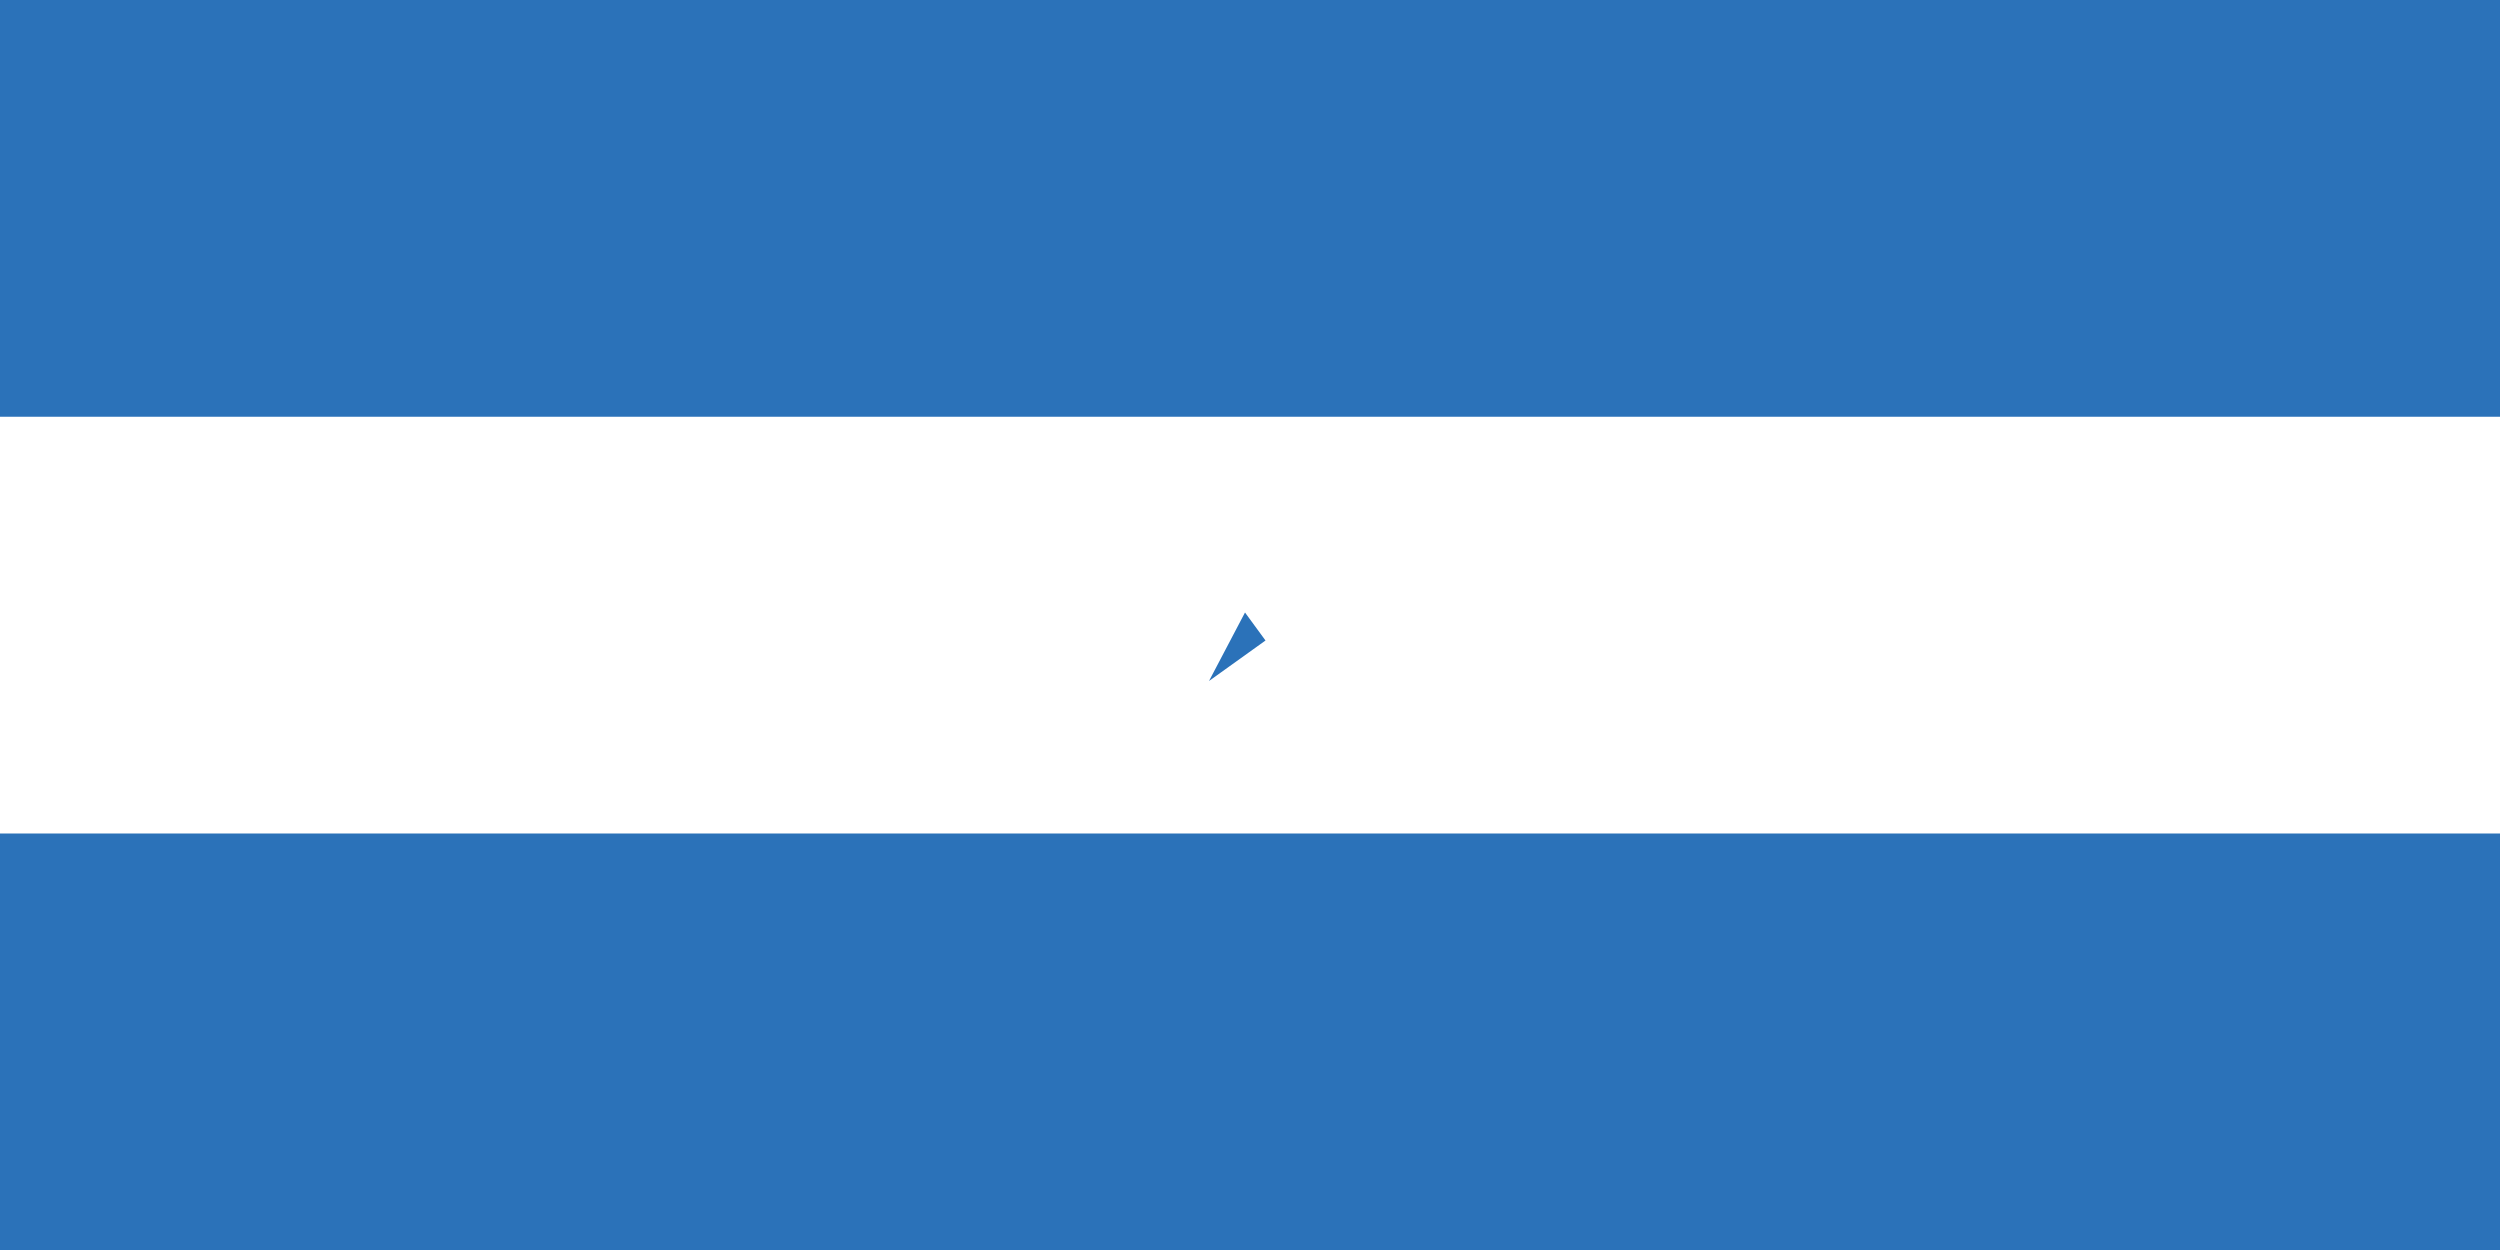
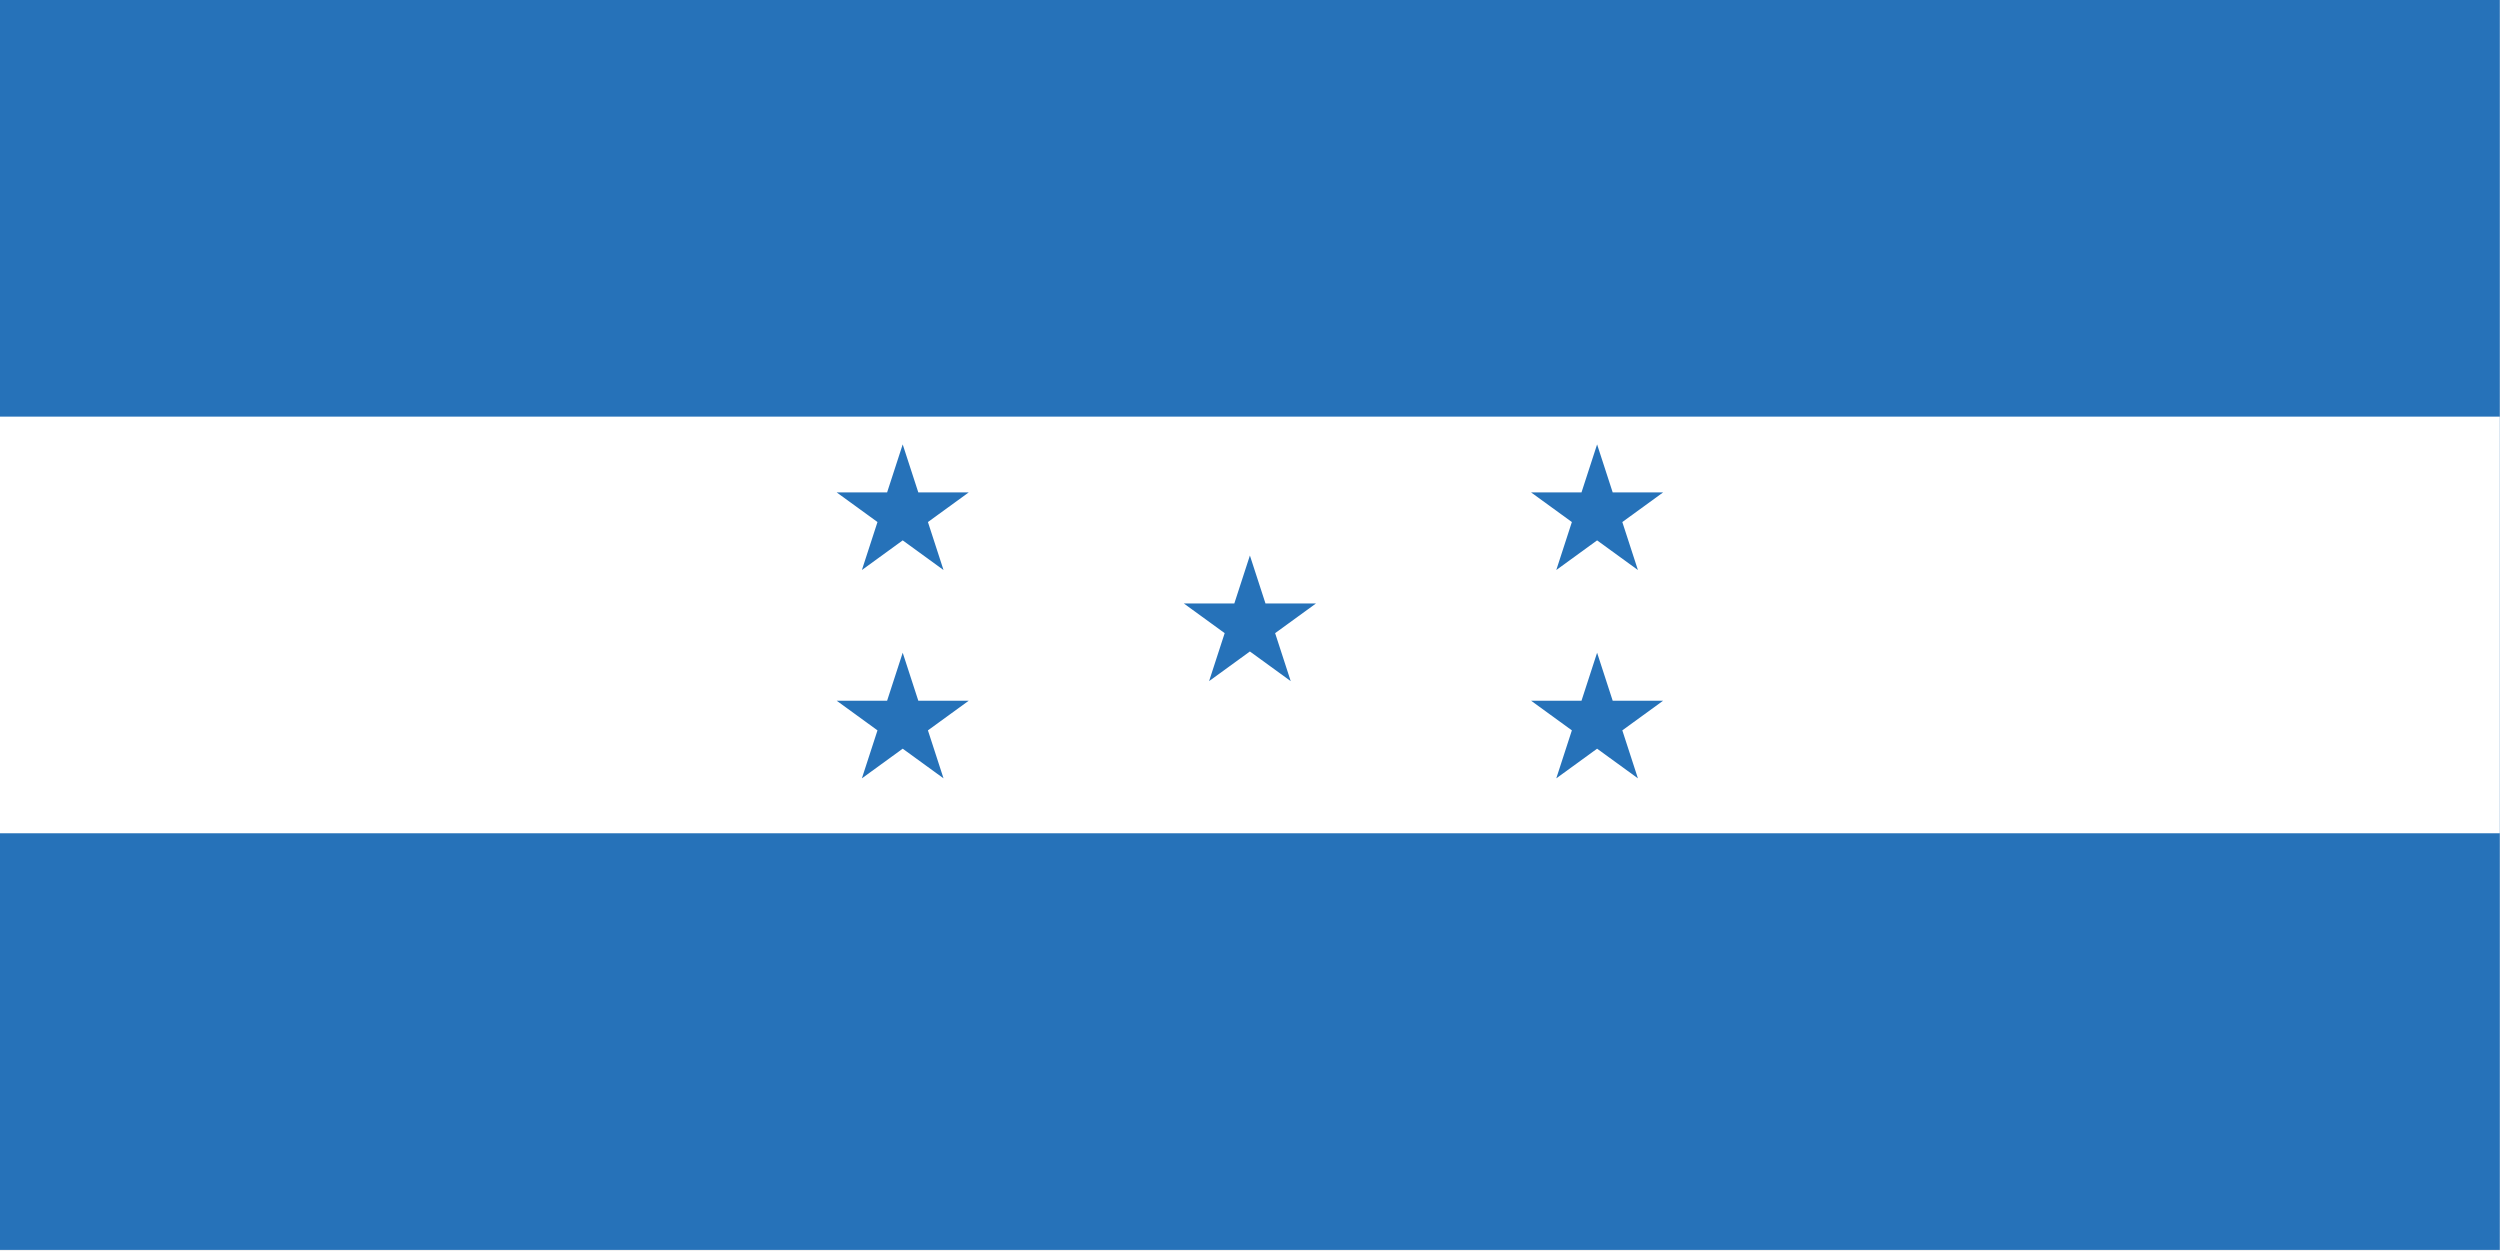
- <svg xmlns="http://www.w3.org/2000/svg" version="1.1" id="Layer_1" x="0px" y="0px" viewBox="194 147 1000 500" style="enable-background:new 194 147 1000 500;" xml:space="preserve">
-   <style type="text/css">
- 	.st0{fill:#2B72B9;}
- 	.st1{fill:#FFFFFF;}
- </style>
-   <rect x="194" y="147" class="st0" width="1000" height="500" />
-   <rect x="194" y="313.7" class="st1" width="1000" height="166.7" />
-   <g>
-     <g id="cone">
-       <polygon id="triangle" class="st0" points="329,175.6 324.7,188.8 331.3,191   " />
-       <g id="use12" transform="scale(-1,1)">
-         <polygon id="triangle_1_" class="st0" points="329,175.6 333.3,188.8 326.7,191    " />
-       </g>
+ <svg xmlns="http://www.w3.org/2000/svg" width="100%" height="100%" viewBox="0 0 4167 2084" version="1.1" xml:space="preserve" style="fill-rule:evenodd;clip-rule:evenodd;stroke-linejoin:round;stroke-miterlimit:1.414;">
+   <g id="Layer 1" transform="matrix(4.16667,0,0,4.16667,0,0)">
+     <rect x="0" y="0" width="1000" height="500" style="fill:rgb(38,114,185);fill-rule:nonzero;" />
+     <rect x="0" y="166.666" width="1000" height="166.667" style="fill:white;fill-rule:nonzero;" />
+     <g transform="matrix(0.24,0,0,0.24,0,0)">
+       <path d="M2015.3,1135.3L2041.29,1055.33L1973.26,1005.9L2057.35,1005.9L2083.33,925.926L2109.32,1005.9L2193.41,1005.9L2125.38,1055.33L2151.36,1135.3L2083.33,1085.88L2015.3,1135.3Z" style="fill:rgb(38,114,185);" />
    </g>
-     <g>
-       <g id="cone_1_">
-         <polygon id="triangle_2_" class="st0" points="342.2,185.2 328.3,185.2 328.3,192.2    " />
-         <g id="use14" transform="rotate(72)">
-           <polygon id="triangle_3_" class="st0" points="342.2,185.2 331,193.4 326.9,187.8     " />
-         </g>
-       </g>
-       <g>
-         <g id="cone_2_">
-           <polygon id="triangle_4_" class="st0" points="315.8,185.2 327,193.4 331.1,187.8     " />
-           <g id="use16" transform="rotate(-72)">
-             <polygon id="triangle_5_" class="st0" points="315.8,185.2 329.7,185.2 329.7,192.2      " />
-           </g>
-         </g>
-         <g>
-           <g id="cone_3_">
-             <polygon id="triangle_6_" class="st0" points="337.2,200.7 332.9,187.5 326.3,189.7      " />
-             <g id="use18" transform="rotate(144)">
-               <polygon id="triangle_7_" class="st0" points="337.2,200.7 325.9,192.6 330,187       " />
-             </g>
-           </g>
-           <g id="star" transform="translate(36,18) scale(2)">
-             <g id="cone_4_">
-               <polygon id="triangle_8_" class="st0" points="320.8,200.7 332.1,192.6 328,187       " />
-               <g id="use20" transform="rotate(-144)">
-                 <polygon id="triangle_9_" class="st0" points="320.8,200.7 325.1,187.5 331.7,189.7        " />
-               </g>
-             </g>
-           </g>
-           <g>
-             <g>
-               <g id="cone_5_">
-                 <polygon id="triangle_10_" class="st0" points="181.2,67.7 179.1,74.3 182.4,75.4        " />
-                 <g id="use12_1_" transform="scale(-1,1)">
-                   <polygon id="triangle_11_" class="st0" points="181.2,67.7 183.4,74.3 180.1,75.4         " />
-                 </g>
-               </g>
-               <g>
-                 <g id="cone_6_">
-                   <polygon id="triangle_12_" class="st0" points="187.8,72.5 180.9,72.5 180.9,76         " />
-                   <g id="use14_1_" transform="rotate(72)">
-                     <polygon id="triangle_13_" class="st0" points="187.8,72.5 182.2,76.6 180.2,73.8          " />
-                   </g>
-                 </g>
-                 <g>
-                   <g id="cone_7_">
-                     <polygon id="triangle_14_" class="st0" points="174.6,72.5 180.2,76.6 182.3,73.8          " />
-                     <g id="use16_1_" transform="rotate(-72)">
-                       <polygon id="triangle_15_" class="st0" points="174.6,72.5 181.6,72.5 181.6,76           " />
-                     </g>
-                   </g>
-                   <g>
-                     <g id="cone_8_">
-                       <polygon id="triangle_16_" class="st0" points="185.3,80.3 183.2,73.7 179.9,74.7           " />
-                       <g id="use18_1_" transform="rotate(144)">
-                         <polygon id="triangle_17_" class="st0" points="185.3,80.3 179.7,76.2 181.7,73.4            " />
-                       </g>
-                     </g>
-                     <g id="star_1_" transform="translate(36,18) scale(2)">
-                       <g id="cone_9_">
-                         <polygon id="triangle_18_" class="st0" points="177.1,80.3 182.8,76.2 180.7,73.4            " />
-                         <g id="use20_1_" transform="translate(10,-3.2)">
-                           <polygon id="triangle_19_" class="st0" points="177.1,80.3 179.3,73.7 182.6,74.7             " />
-                         </g>
-                       </g>
-                     </g>
-                     <g>
-                       <g>
-                         <g id="cone_10_">
-                           <polygon id="triangle_20_" class="st0" points="72.6,35.3 71.5,38.6 73.2,39.1             " />
-                           <g id="use12_2_" transform="scale(-1,1)">
-                             <polygon id="triangle_21_" class="st0" points="72.6,35.3 73.7,38.6 72,39.1              " />
-                           </g>
-                         </g>
-                         <g>
-                           <g id="cone_11_">
-                             <polygon id="triangle_22_" class="st0" points="75.9,37.7 72.4,37.7 72.4,39.4              " />
-                             <g id="use14_2_" transform="rotate(72)">
-                               <polygon id="triangle_23_" class="st0" points="75.9,37.7 73.1,39.7 72.1,38.3               " />
-                             </g>
-                           </g>
-                           <g>
-                             <g id="cone_12_">
-                               <polygon id="triangle_24_" class="st0" points="69.3,37.7 72.1,39.7 73.1,38.3               " />
-                               <g id="use16_2_" transform="rotate(-72)">
-                                 <polygon id="triangle_25_" class="st0" points="69.3,37.7 72.8,37.7 72.8,39.4                " />
-                               </g>
-                             </g>
-                             <g>
-                               <g id="cone_13_">
-                                 <polygon id="triangle_26_" class="st0" points="74.7,41.5 73.6,38.2 71.9,38.8                " />
-                                 <g id="use18_2_" transform="rotate(144)">
-                                   <polygon id="triangle_27_" class="st0" points="74.7,41.5 71.8,39.5 72.9,38.1                 " />
-                                 </g>
-                               </g>
-                               <g id="star_2_" transform="translate(36,18) scale(2)">
-                                 <g id="cone_14_">
-                                   <polygon id="triangle_28_" class="st0" points="70.6,41.5 73.4,39.5 72.4,38.1                 " />
-                                   <g id="use20_2_" transform="translate(10,2.8)">
-                                     <polygon id="triangle_29_" class="st0" points="70.6,41.5 71.6,38.2 73.3,38.8                  " />
-                                   </g>
-                                 </g>
-                               </g>
-                               <g>
-                                 <g>
-                                   <g id="cone_15_">
-                                     <polygon id="triangle_30_" class="st0" points="0.9,3.4 0.4,5.1 1.2,5.3                  " />
-                                     <g id="use12_3_" transform="scale(-1,1)">
-                                       <polygon id="triangle_31_" class="st0" points="0.9,3.4 1.5,5.1 0.7,5.3                   " />
-                                     </g>
-                                   </g>
-                                   <g>
-                                     <g id="cone_16_">
-                                       <polygon id="triangle_32_" class="st0" points="2.6,4.6 0.9,4.6 0.9,5.5                   " />
-                                       <g id="use14_3_" transform="rotate(72)">
-                                         <polygon id="triangle_33_" class="st0" points="2.6,4.6 1.2,5.6 0.7,4.9                    " />
-                                       </g>
-                                     </g>
-                                     <g>
-                                       <g id="cone_17_">
-                                         <polygon id="triangle_34_" class="st0" points="-0.7,4.6 0.7,5.6 1.2,4.9                    " />
-                                         <g id="use16_3_" transform="rotate(-72)">
-                                           <polygon id="triangle_35_" class="st0" points="-0.7,4.6 1,4.6 1,5.5                     " />
-                                         </g>
-                                       </g>
-                                       <g>
-                                         <g id="cone_18_">
-                                           <polygon id="triangle_36_" class="st0" points="2,6.6 1.4,4.9 0.6,5.2                     " />
-                                           <g id="use18_3_" transform="rotate(144)">
-                                             <polygon id="triangle_37_" class="st0" points="2,6.6 0.6,5.5 1.1,4.8                      " />
-                                           </g>
-                                         </g>
-                                         <g id="star_3_" transform="translate(36,18) scale(2)">
-                                           <g id="cone_19_">
-                                             <polygon id="triangle_38_" class="st0" points="-0.1,6.6 1.3,5.5 0.8,4.8                      " />
-                                             <g id="use20_3_" transform="translate(-10,-3.2)">
-                                               <polygon id="triangle_39_" class="st0" points="-0.1,6.6 0.5,4.9 1.3,5.2                       " />
-                                             </g>
-                                           </g>
-                                         </g>
-                                         <g>
-                                           <g>
-                                             <g id="cone_20_">
-                                               <polygon id="triangle_40_" class="st0" points="-17.5,-4.7 -17.8,-3.9 -17.4,-3.7                       " />
-                                               <g id="use12_4_" transform="scale(-1,1)">
-                                                 <polygon id="triangle_41_" class="st0" points="-17.5,-4.7 -17.3,-3.9 -17.7,-3.7                                                 " />
-                                               </g>
-                                             </g>
-                                             <g>
-                                               <g id="cone_21_">
-                                                 <polygon id="triangle_42_" class="st0" points="-16.7,-4.1 -17.6,-4.1 -17.6,-3.7                                                 " />
-                                                 <g id="use14_4_" transform="rotate(72)">
-                                                   <polygon id="triangle_43_" class="st0" points="-16.7,-4.1 -17.4,-3.6 -17.7,-3.9                                                   " />
-                                                 </g>
-                                               </g>
-                                               <g>
-                                                 <g id="cone_22_">
-                                                   <polygon id="triangle_44_" class="st0" points="-18.4,-4.1 -17.7,-3.6 -17.4,-3.9                                                   " />
-                                                   <g id="use16_4_" transform="rotate(-72)">
-                                                     <polygon id="triangle_45_" class="st0" points="-18.4,-4.1 -17.5,-4.1 -17.5,-3.7                                                     " />
-                                                   </g>
-                                                 </g>
-                                                 <g>
-                                                   <g id="cone_23_">
-                                                     <polygon id="triangle_46_" class="st0" points="-17,-3.1 -17.3,-3.9 -17.7,-3.8                                                     " />
-                                                     <g id="use18_4_" transform="rotate(144)">
-                                                       <polygon id="triangle_47_" class="st0" points="-17,-3.1 -17.7,-3.6 -17.5,-4                                                       " />
-                                                     </g>
-                                                   </g>
-                                                   <g id="star_4_" transform="translate(36,18) scale(2)">
-                                                     <g id="cone_24_">
-                                                       <polygon id="triangle_48_" class="st0" points="-18,-3.1 -17.3,-3.6 -17.6,-4                                                       " />
-                                                       <g id="use20_4_" transform="translate(-10,2.8)">
-                                                         <polygon id="triangle_49_" class="st0" points="-18,-3.1 -17.8,-3.9 -17.4,-3.8                                                         " />
-                                                       </g>
-                                                     </g>
-                                                   </g>
-                                                 </g>
-                                               </g>
-                                             </g>
-                                           </g>
-                                         </g>
-                                       </g>
-                                     </g>
-                                   </g>
-                                 </g>
-                               </g>
-                             </g>
-                           </g>
-                         </g>
-                       </g>
-                     </g>
-                   </g>
-                 </g>
-               </g>
-             </g>
-           </g>
-         </g>
-       </g>
+     <g transform="matrix(0.24,0,0,0.24,0,0)">
+       <path d="M2594.01,950.118L2619.99,870.142L2551.96,820.715L2636.05,820.715L2662.04,740.741L2688.02,820.715L2772.11,820.715L2704.08,870.142L2730.07,950.118L2662.04,900.693L2594.01,950.118Z" style="fill:rgb(38,114,185);" />
+     </g>
+     <g transform="matrix(0.24,0,0,0.24,0,0)">
+       <path d="M2594.01,1297.34L2619.99,1217.36L2551.96,1167.94L2636.05,1167.94L2662.04,1087.96L2688.02,1167.94L2772.11,1167.94L2704.08,1217.36L2730.07,1297.34L2662.04,1247.91L2594.01,1297.34Z" style="fill:rgb(38,114,185);" />
+     </g>
+     <g transform="matrix(0.24,0,0,0.24,0,0)">
+       <path d="M1436.6,950.118L1462.59,870.142L1394.55,820.715L1478.64,820.715L1504.63,740.741L1530.62,820.715L1614.71,820.715L1546.67,870.142L1572.66,950.118L1504.63,900.693L1436.6,950.118Z" style="fill:rgb(38,114,185);" />
+     </g>
+     <g transform="matrix(0.24,0,0,0.24,0,0)">
+       <path d="M1436.6,1297.34L1462.59,1217.36L1394.55,1167.94L1478.64,1167.94L1504.63,1087.96L1530.62,1167.94L1614.71,1167.94L1546.67,1217.36L1572.66,1297.34L1504.63,1247.91L1436.6,1297.34Z" style="fill:rgb(38,114,185);" />
    </g>
  </g>
</svg>
